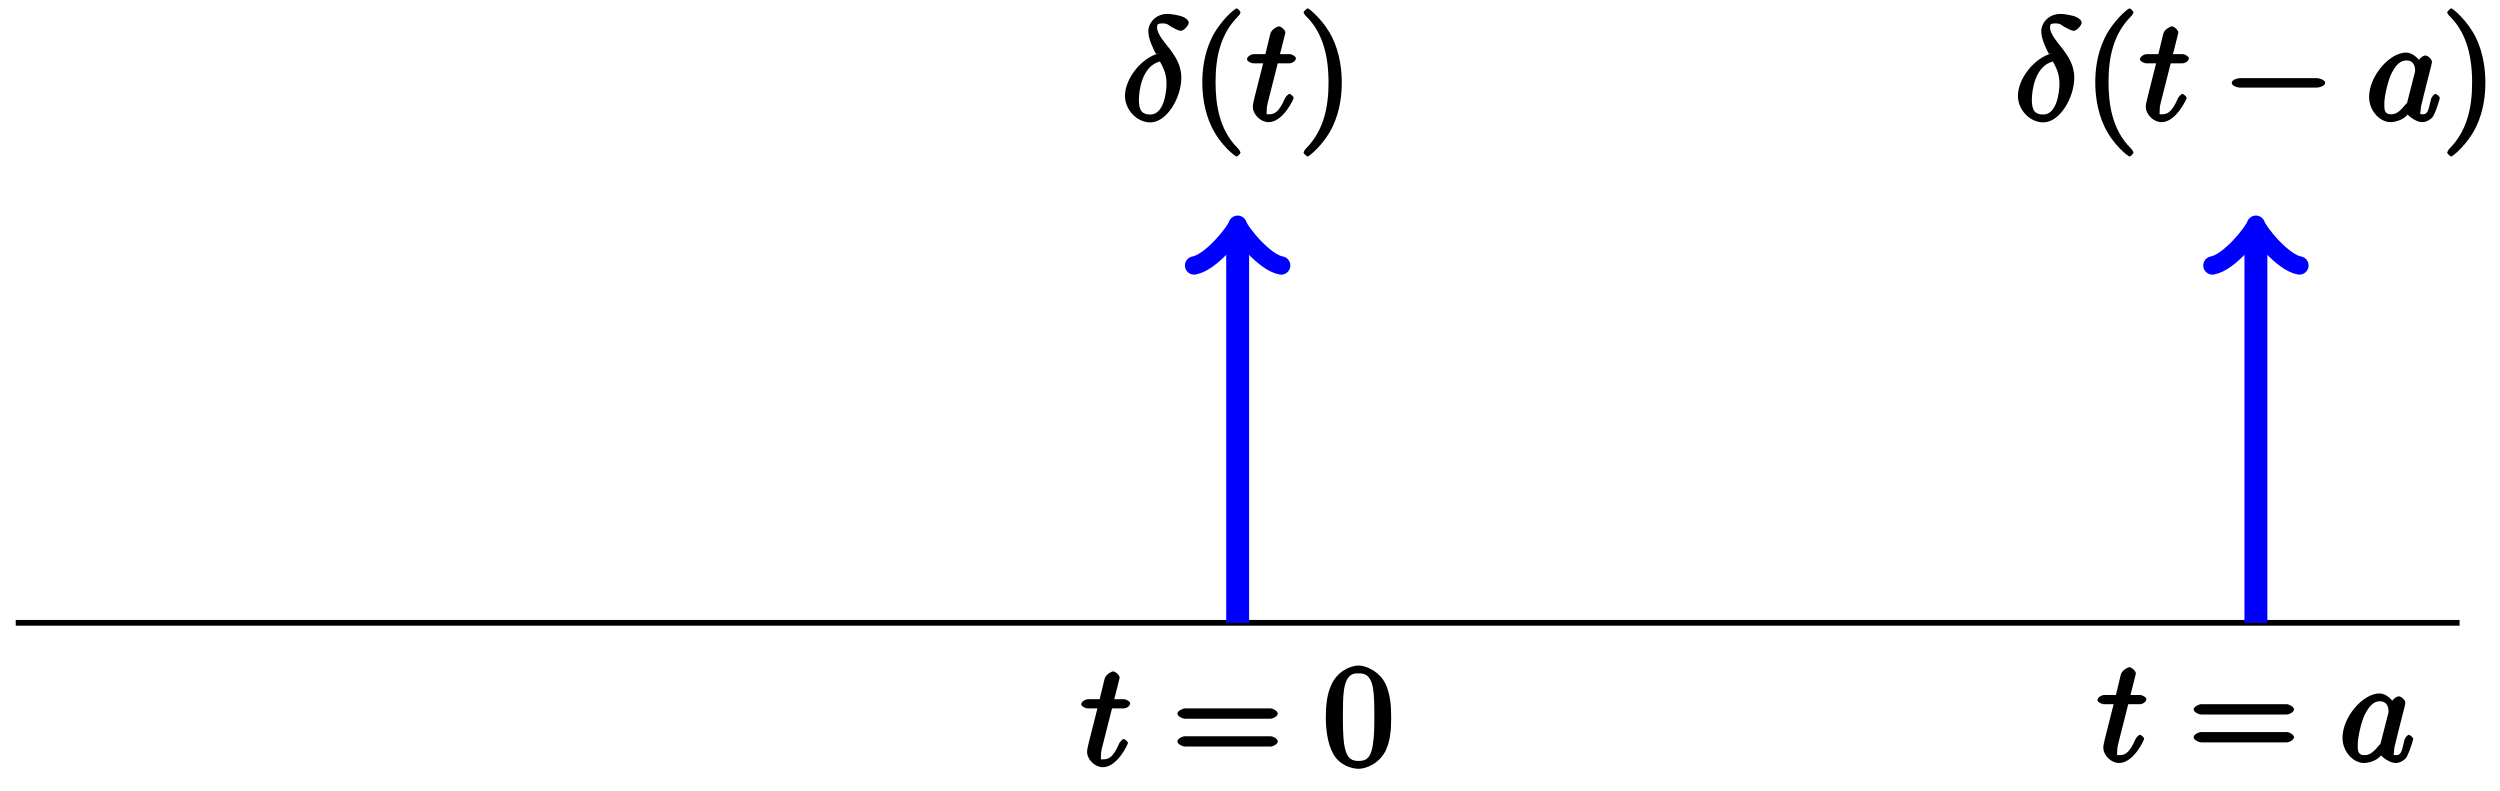
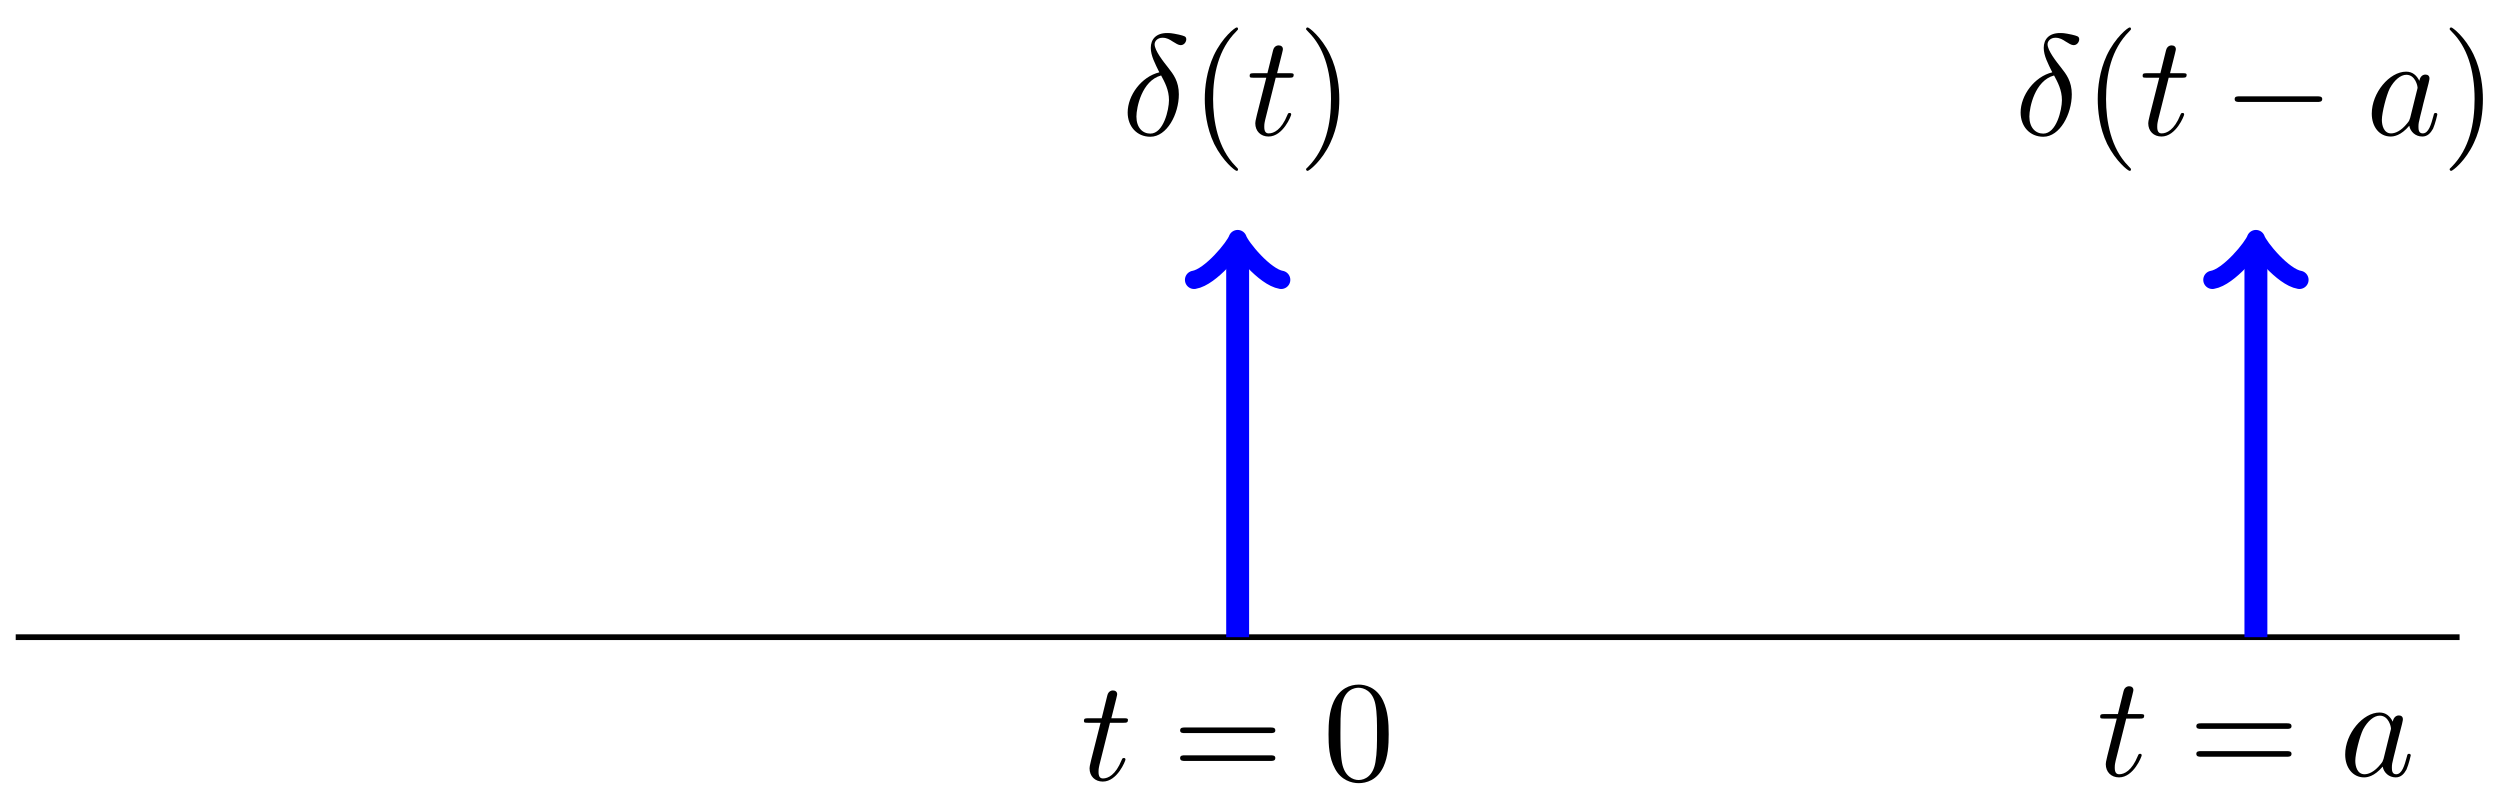
- <svg xmlns="http://www.w3.org/2000/svg" xmlns:xlink="http://www.w3.org/1999/xlink" width="174pt" height="55pt" viewBox="0 0 174 55" version="1.1">
+ <svg xmlns="http://www.w3.org/2000/svg" xmlns:xlink="http://www.w3.org/1999/xlink" width="174pt" height="56pt" viewBox="0 0 174 56" version="1.1">
  <defs>
    <g>
      <symbol overflow="visible" id="glyph0-0">
        <path style="stroke:none;" d="" />
      </symbol>
      <symbol overflow="visible" id="glyph0-1">
-         <path style="stroke:none;" d="M 2.625 -4.688 C 1.391 -4.391 0.234 -2.922 0.234 -1.719 C 0.234 -0.75 1.062 0.125 2 0.125 C 3.156 0.125 4.156 -1.609 4.156 -2.984 C 4.156 -3.891 3.703 -4.5 3.375 -4.953 C 3.016 -5.406 2.469 -6.031 2.469 -6.469 C 2.469 -6.688 2.5 -6.766 2.844 -6.766 C 3.156 -6.766 3.219 -6.688 3.422 -6.547 C 3.625 -6.438 3.953 -6.25 4.109 -6.25 C 4.359 -6.25 4.672 -6.656 4.672 -6.812 C 4.672 -7.031 4.344 -7.234 3.984 -7.312 C 3.469 -7.422 3.328 -7.422 3.172 -7.422 C 2.391 -7.422 1.859 -6.812 1.859 -6.219 C 1.859 -5.688 2.188 -5.016 2.391 -4.641 Z M 2.625 -4.188 C 2.875 -3.734 3.125 -3.297 3.125 -2.578 C 3.125 -1.922 2.922 -0.422 2 -0.422 C 1.453 -0.422 1.203 -0.672 1.203 -1.438 C 1.203 -2.062 1.406 -3.781 2.656 -4.109 Z M 2.625 -4.188 " />
+         <path style="stroke:none;" d="M 2.625 -4.359 C 1.391 -4.062 0.422 -2.766 0.422 -1.562 C 0.422 -0.594 1.062 0.125 2 0.125 C 3.156 0.125 3.984 -1.453 3.984 -2.828 C 3.984 -3.734 3.594 -4.234 3.25 -4.672 C 2.891 -5.125 2.297 -5.875 2.297 -6.312 C 2.297 -6.531 2.5 -6.766 2.844 -6.766 C 3.156 -6.766 3.344 -6.641 3.562 -6.5 C 3.766 -6.375 3.953 -6.25 4.109 -6.25 C 4.359 -6.25 4.5 -6.484 4.5 -6.656 C 4.5 -6.875 4.344 -6.891 3.984 -6.984 C 3.469 -7.094 3.328 -7.094 3.172 -7.094 C 2.391 -7.094 2.031 -6.656 2.031 -6.062 C 2.031 -5.516 2.328 -4.969 2.625 -4.359 Z M 2.75 -4.141 C 3 -3.672 3.297 -3.141 3.297 -2.422 C 3.297 -1.766 2.922 -0.094 2 -0.094 C 1.453 -0.094 1.031 -0.516 1.031 -1.281 C 1.031 -1.906 1.406 -3.781 2.75 -4.141 Z M 2.75 -4.141 " />
      </symbol>
      <symbol overflow="visible" id="glyph0-2">
-         <path style="stroke:none;" d="M 2.047 -3.984 L 2.984 -3.984 C 3.188 -3.984 3.453 -4.141 3.453 -4.344 C 3.453 -4.453 3.188 -4.625 3.016 -4.625 L 2.344 -4.625 C 2.656 -5.875 2.719 -6.078 2.719 -6.125 C 2.719 -6.297 2.422 -6.562 2.25 -6.562 C 2.219 -6.562 1.766 -6.391 1.672 -6.047 L 1.328 -4.625 L 0.531 -4.625 C 0.328 -4.625 0.047 -4.453 0.047 -4.266 C 0.047 -4.141 0.312 -3.984 0.516 -3.984 L 1.172 -3.984 C 0.484 -1.312 0.453 -1.141 0.453 -0.969 C 0.453 -0.422 1 0.109 1.547 0.109 C 2.562 0.109 3.297 -1.5 3.297 -1.578 C 3.297 -1.688 3.047 -1.859 3.016 -1.859 C 2.922 -1.859 2.734 -1.656 2.688 -1.547 C 2.25 -0.516 1.906 -0.438 1.562 -0.438 C 1.359 -0.438 1.422 -0.406 1.422 -0.734 C 1.422 -0.969 1.453 -1.031 1.484 -1.203 L 2.188 -3.984 Z M 2.047 -3.984 " />
+         <path style="stroke:none;" d="M 2.047 -3.984 L 2.984 -3.984 C 3.188 -3.984 3.297 -3.984 3.297 -4.188 C 3.297 -4.297 3.188 -4.297 3.016 -4.297 L 2.141 -4.297 C 2.5 -5.719 2.547 -5.906 2.547 -5.969 C 2.547 -6.141 2.422 -6.234 2.25 -6.234 C 2.219 -6.234 1.938 -6.234 1.859 -5.875 L 1.469 -4.297 L 0.531 -4.297 C 0.328 -4.297 0.234 -4.297 0.234 -4.109 C 0.234 -3.984 0.312 -3.984 0.516 -3.984 L 1.391 -3.984 C 0.672 -1.156 0.625 -0.984 0.625 -0.812 C 0.625 -0.266 1 0.109 1.547 0.109 C 2.562 0.109 3.125 -1.344 3.125 -1.422 C 3.125 -1.531 3.047 -1.531 3.016 -1.531 C 2.922 -1.531 2.906 -1.5 2.859 -1.391 C 2.438 -0.344 1.906 -0.109 1.562 -0.109 C 1.359 -0.109 1.25 -0.234 1.25 -0.562 C 1.25 -0.812 1.281 -0.875 1.312 -1.047 Z M 2.047 -3.984 " />
      </symbol>
      <symbol overflow="visible" id="glyph0-3">
-         <path style="stroke:none;" d="M 3.891 -3.922 C 3.703 -4.297 3.25 -4.734 2.797 -4.734 C 1.641 -4.734 0.219 -3.094 0.219 -1.641 C 0.219 -0.703 0.953 0.109 1.719 0.109 C 1.922 0.109 2.547 0.016 2.906 -0.422 C 2.922 -0.375 3.453 0.109 3.922 0.109 C 4.281 0.109 4.625 -0.172 4.703 -0.344 C 5 -0.953 5.141 -1.562 5.141 -1.578 C 5.141 -1.688 4.875 -1.859 4.844 -1.859 C 4.75 -1.859 4.562 -1.641 4.531 -1.5 C 4.359 -0.859 4.359 -0.438 3.953 -0.438 C 3.672 -0.438 3.812 -0.531 3.812 -0.734 C 3.812 -0.953 3.844 -1.031 3.953 -1.469 C 4.062 -1.891 4.078 -1.984 4.172 -2.359 L 4.531 -3.766 C 4.594 -4.031 4.594 -4.062 4.594 -4.094 C 4.594 -4.266 4.312 -4.531 4.141 -4.531 C 3.891 -4.531 3.562 -4.141 3.531 -3.922 Z M 2.891 -1.344 C 2.844 -1.172 2.891 -1.266 2.734 -1.094 C 2.297 -0.547 2.031 -0.438 1.75 -0.438 C 1.25 -0.438 1.281 -0.812 1.281 -1.203 C 1.281 -1.703 1.547 -2.828 1.781 -3.281 C 2.078 -3.875 2.406 -4.188 2.812 -4.188 C 3.453 -4.188 3.422 -3.531 3.422 -3.469 C 3.422 -3.406 3.406 -3.344 3.391 -3.297 Z M 2.891 -1.344 " />
+         <path style="stroke:none;" d="M 3.719 -3.766 C 3.531 -4.141 3.25 -4.406 2.797 -4.406 C 1.641 -4.406 0.406 -2.938 0.406 -1.484 C 0.406 -0.547 0.953 0.109 1.719 0.109 C 1.922 0.109 2.422 0.062 3.016 -0.641 C 3.094 -0.219 3.453 0.109 3.922 0.109 C 4.281 0.109 4.5 -0.125 4.672 -0.438 C 4.828 -0.797 4.969 -1.406 4.969 -1.422 C 4.969 -1.531 4.875 -1.531 4.844 -1.531 C 4.75 -1.531 4.734 -1.484 4.703 -1.344 C 4.531 -0.703 4.359 -0.109 3.953 -0.109 C 3.672 -0.109 3.656 -0.375 3.656 -0.562 C 3.656 -0.781 3.672 -0.875 3.781 -1.312 C 3.891 -1.719 3.906 -1.828 4 -2.203 L 4.359 -3.594 C 4.422 -3.875 4.422 -3.891 4.422 -3.938 C 4.422 -4.109 4.312 -4.203 4.141 -4.203 C 3.891 -4.203 3.75 -3.984 3.719 -3.766 Z M 3.078 -1.188 C 3.016 -1 3.016 -0.984 2.875 -0.812 C 2.438 -0.266 2.031 -0.109 1.75 -0.109 C 1.25 -0.109 1.109 -0.656 1.109 -1.047 C 1.109 -1.547 1.422 -2.766 1.656 -3.234 C 1.969 -3.812 2.406 -4.188 2.812 -4.188 C 3.453 -4.188 3.594 -3.375 3.594 -3.312 C 3.594 -3.25 3.578 -3.188 3.562 -3.141 Z M 3.078 -1.188 " />
      </symbol>
      <symbol overflow="visible" id="glyph1-0">
        <path style="stroke:none;" d="" />
      </symbol>
      <symbol overflow="visible" id="glyph1-1">
-         <path style="stroke:none;" d="M 3.469 2.234 C 3.469 2.203 3.422 2.062 3.25 1.891 C 2 0.641 1.734 -1.125 1.734 -2.656 C 1.734 -4.391 2.062 -6.016 3.297 -7.25 C 3.422 -7.375 3.469 -7.5 3.469 -7.531 C 3.469 -7.609 3.266 -7.812 3.203 -7.812 C 3.094 -7.812 2.031 -6.953 1.438 -5.688 C 0.922 -4.594 0.812 -3.484 0.812 -2.656 C 0.812 -1.875 0.922 -0.672 1.469 0.453 C 2.062 1.688 3.094 2.5 3.203 2.5 C 3.266 2.5 3.469 2.297 3.469 2.234 Z M 3.469 2.234 " />
+         <path style="stroke:none;" d="M 3.297 2.391 C 3.297 2.359 3.297 2.344 3.125 2.172 C 1.891 0.922 1.562 -0.969 1.562 -2.5 C 1.562 -4.234 1.938 -5.969 3.172 -7.203 C 3.297 -7.328 3.297 -7.344 3.297 -7.375 C 3.297 -7.453 3.266 -7.484 3.203 -7.484 C 3.094 -7.484 2.203 -6.797 1.609 -5.531 C 1.109 -4.438 0.984 -3.328 0.984 -2.5 C 0.984 -1.719 1.094 -0.516 1.641 0.625 C 2.25 1.844 3.094 2.5 3.203 2.5 C 3.266 2.5 3.297 2.469 3.297 2.391 Z M 3.297 2.391 " />
      </symbol>
      <symbol overflow="visible" id="glyph1-2">
-         <path style="stroke:none;" d="M 3.047 -2.656 C 3.047 -3.422 2.938 -4.641 2.391 -5.766 C 1.797 -6.984 0.766 -7.812 0.672 -7.812 C 0.609 -7.812 0.391 -7.594 0.391 -7.531 C 0.391 -7.5 0.438 -7.375 0.625 -7.203 C 1.609 -6.203 2.125 -4.734 2.125 -2.656 C 2.125 -0.953 1.797 0.688 0.562 1.938 C 0.438 2.062 0.391 2.203 0.391 2.234 C 0.391 2.297 0.609 2.5 0.672 2.5 C 0.766 2.5 1.828 1.656 2.422 0.391 C 2.938 -0.703 3.047 -1.812 3.047 -2.656 Z M 3.047 -2.656 " />
+         <path style="stroke:none;" d="M 2.875 -2.5 C 2.875 -3.266 2.766 -4.469 2.219 -5.609 C 1.625 -6.828 0.766 -7.484 0.672 -7.484 C 0.609 -7.484 0.562 -7.438 0.562 -7.375 C 0.562 -7.344 0.562 -7.328 0.75 -7.141 C 1.734 -6.156 2.297 -4.578 2.297 -2.5 C 2.297 -0.781 1.938 0.969 0.703 2.219 C 0.562 2.344 0.562 2.359 0.562 2.391 C 0.562 2.453 0.609 2.5 0.672 2.5 C 0.766 2.5 1.672 1.812 2.25 0.547 C 2.766 -0.547 2.875 -1.656 2.875 -2.5 Z M 2.875 -2.5 " />
      </symbol>
      <symbol overflow="visible" id="glyph1-3">
-         <path style="stroke:none;" d="M 6.844 -3.266 C 7 -3.266 7.359 -3.422 7.359 -3.625 C 7.359 -3.812 7 -3.984 6.859 -3.984 L 0.891 -3.984 C 0.75 -3.984 0.375 -3.812 0.375 -3.625 C 0.375 -3.422 0.75 -3.266 0.891 -3.266 Z M 6.859 -1.328 C 7 -1.328 7.359 -1.484 7.359 -1.688 C 7.359 -1.891 7 -2.047 6.844 -2.047 L 0.891 -2.047 C 0.75 -2.047 0.375 -1.891 0.375 -1.688 C 0.375 -1.484 0.75 -1.328 0.891 -1.328 Z M 6.859 -1.328 " />
+         <path style="stroke:none;" d="M 6.844 -3.266 C 7 -3.266 7.188 -3.266 7.188 -3.453 C 7.188 -3.656 7 -3.656 6.859 -3.656 L 0.891 -3.656 C 0.75 -3.656 0.562 -3.656 0.562 -3.453 C 0.562 -3.266 0.75 -3.266 0.891 -3.266 Z M 6.859 -1.328 C 7 -1.328 7.188 -1.328 7.188 -1.531 C 7.188 -1.719 7 -1.719 6.844 -1.719 L 0.891 -1.719 C 0.75 -1.719 0.562 -1.719 0.562 -1.531 C 0.562 -1.328 0.75 -1.328 0.891 -1.328 Z M 6.859 -1.328 " />
      </symbol>
      <symbol overflow="visible" id="glyph1-4">
-         <path style="stroke:none;" d="M 4.75 -3.344 C 4.75 -4.141 4.703 -4.938 4.359 -5.688 C 3.891 -6.641 2.906 -6.969 2.5 -6.969 C 1.891 -6.969 0.984 -6.547 0.578 -5.609 C 0.266 -4.922 0.203 -4.141 0.203 -3.344 C 0.203 -2.609 0.297 -1.594 0.703 -0.844 C 1.141 -0.031 2 0.219 2.484 0.219 C 3.016 0.219 3.953 -0.156 4.391 -1.094 C 4.703 -1.781 4.75 -2.562 4.75 -3.344 Z M 2.484 -0.328 C 2.094 -0.328 1.672 -0.406 1.5 -1.359 C 1.391 -1.969 1.391 -2.875 1.391 -3.469 C 1.391 -4.109 1.391 -4.766 1.469 -5.297 C 1.656 -6.484 2.234 -6.422 2.484 -6.422 C 2.812 -6.422 3.297 -6.406 3.484 -5.406 C 3.578 -4.859 3.578 -4.094 3.578 -3.469 C 3.578 -2.719 3.578 -2.047 3.469 -1.406 C 3.312 -0.453 2.938 -0.328 2.484 -0.328 Z M 2.484 -0.328 " />
+         <path style="stroke:none;" d="M 4.578 -3.188 C 4.578 -3.984 4.531 -4.781 4.188 -5.516 C 3.734 -6.484 2.906 -6.641 2.5 -6.641 C 1.891 -6.641 1.172 -6.375 0.75 -5.453 C 0.438 -4.766 0.391 -3.984 0.391 -3.188 C 0.391 -2.438 0.422 -1.547 0.844 -0.781 C 1.266 0.016 2 0.219 2.484 0.219 C 3.016 0.219 3.781 0.016 4.219 -0.938 C 4.531 -1.625 4.578 -2.406 4.578 -3.188 Z M 2.484 0 C 2.094 0 1.5 -0.25 1.328 -1.203 C 1.219 -1.797 1.219 -2.719 1.219 -3.312 C 1.219 -3.953 1.219 -4.609 1.297 -5.141 C 1.484 -6.328 2.234 -6.422 2.484 -6.422 C 2.812 -6.422 3.469 -6.234 3.656 -5.25 C 3.766 -4.688 3.766 -3.938 3.766 -3.312 C 3.766 -2.562 3.766 -1.891 3.656 -1.25 C 3.5 -0.297 2.938 0 2.484 0 Z M 2.484 0 " />
      </symbol>
      <symbol overflow="visible" id="glyph2-0">
        <path style="stroke:none;" d="" />
      </symbol>
      <symbol overflow="visible" id="glyph2-1">
-         <path style="stroke:none;" d="M 6.562 -2.297 C 6.734 -2.297 7.125 -2.422 7.125 -2.625 C 7.125 -2.828 6.734 -2.953 6.562 -2.953 L 1.172 -2.953 C 1 -2.953 0.625 -2.828 0.625 -2.625 C 0.625 -2.422 1 -2.297 1.172 -2.297 Z M 6.562 -2.297 " />
+         <path style="stroke:none;" d="M 6.562 -2.297 C 6.734 -2.297 6.922 -2.297 6.922 -2.5 C 6.922 -2.688 6.734 -2.688 6.562 -2.688 L 1.172 -2.688 C 1 -2.688 0.828 -2.688 0.828 -2.5 C 0.828 -2.297 1 -2.297 1.172 -2.297 Z M 6.562 -2.297 " />
      </symbol>
    </g>
  </defs>
  <g id="surface1">
-     <path style="fill:none;stroke-width:0.399;stroke-linecap:butt;stroke-linejoin:miter;stroke:rgb(0%,0%,0%);stroke-opacity:1;stroke-miterlimit:10;" d="M -85.041 0.001 L 85.042 0.001 " transform="matrix(1.00006,0,0,-1.00003,86.14009,43.34894)" />
-     <path style="fill:none;stroke-width:1.594;stroke-linecap:butt;stroke-linejoin:miter;stroke:rgb(0%,0%,100%);stroke-opacity:1;stroke-miterlimit:10;" d="M 0.001 0.001 L 0.001 27.141 " transform="matrix(1.00006,0,0,-1.00003,86.14009,43.34894)" />
-     <path style="fill:none;stroke-width:1.275;stroke-linecap:round;stroke-linejoin:round;stroke:rgb(0%,0%,100%);stroke-opacity:1;stroke-miterlimit:10;" d="M -2.27 3.031 C -2.082 1.894 -0 0.191 0.566 -0.001 C -0 -0.188 -2.082 -1.891 -2.27 -3.028 " transform="matrix(0,-1.00003,-1.00006,0,86.14009,16.20683)" />
+     <path style="fill:none;stroke-width:0.399;stroke-linecap:butt;stroke-linejoin:miter;stroke:rgb(0%,0%,0%);stroke-opacity:1;stroke-miterlimit:10;" d="M -85.041 0.001 L 85.042 0.001 " transform="matrix(1.00006,0,0,-1.00003,86.14009,44.34894)" />
+     <path style="fill:none;stroke-width:1.594;stroke-linecap:butt;stroke-linejoin:miter;stroke:rgb(0%,0%,100%);stroke-opacity:1;stroke-miterlimit:10;" d="M 0.001 0.001 L 0.001 27.141 " transform="matrix(1.00006,0,0,-1.00003,86.14009,44.34894)" />
+     <path style="fill:none;stroke-width:1.275;stroke-linecap:round;stroke-linejoin:round;stroke:rgb(0%,0%,100%);stroke-opacity:1;stroke-miterlimit:10;" d="M -2.27 3.031 C -2.082 1.894 -0 0.191 0.566 -0.001 C -0 -0.188 -2.082 -1.891 -2.27 -3.028 " transform="matrix(0,-1.00003,-1.00006,0,86.14009,17.20683)" />
    <g style="fill:rgb(0%,0%,0%);fill-opacity:1;">
-       <use xlink:href="#glyph0-1" x="78.064" y="8.393" />
+       <use xlink:href="#glyph0-1" x="78.064" y="9.393" />
    </g>
    <g style="fill:rgb(0%,0%,0%);fill-opacity:1;">
-       <use xlink:href="#glyph1-1" x="82.869" y="8.393" />
+       <use xlink:href="#glyph1-1" x="82.869" y="9.393" />
    </g>
    <g style="fill:rgb(0%,0%,0%);fill-opacity:1;">
-       <use xlink:href="#glyph0-2" x="86.743" y="8.393" />
+       <use xlink:href="#glyph0-2" x="86.743" y="9.393" />
    </g>
    <g style="fill:rgb(0%,0%,0%);fill-opacity:1;">
-       <use xlink:href="#glyph1-2" x="90.341" y="8.393" />
+       <use xlink:href="#glyph1-2" x="90.341" y="9.393" />
    </g>
-     <path style="fill:none;stroke-width:1.594;stroke-linecap:butt;stroke-linejoin:miter;stroke:rgb(0%,0%,100%);stroke-opacity:1;stroke-miterlimit:10;" d="M 70.867 0.001 L 70.867 27.141 " transform="matrix(1.00006,0,0,-1.00003,86.14009,43.34894)" />
-     <path style="fill:none;stroke-width:1.275;stroke-linecap:round;stroke-linejoin:round;stroke:rgb(0%,0%,100%);stroke-opacity:1;stroke-miterlimit:10;" d="M -2.27 3.027 C -2.082 1.894 -0 0.191 0.566 -0 C -0 -0.188 -2.082 -1.895 -2.27 -3.028 " transform="matrix(0,-1.00003,-1.00006,0,157.0113,16.20683)" />
+     <path style="fill:none;stroke-width:1.594;stroke-linecap:butt;stroke-linejoin:miter;stroke:rgb(0%,0%,100%);stroke-opacity:1;stroke-miterlimit:10;" d="M 70.867 0.001 L 70.867 27.141 " transform="matrix(1.00006,0,0,-1.00003,86.14009,44.34894)" />
+     <path style="fill:none;stroke-width:1.275;stroke-linecap:round;stroke-linejoin:round;stroke:rgb(0%,0%,100%);stroke-opacity:1;stroke-miterlimit:10;" d="M -2.27 3.027 C -2.082 1.894 -0 0.191 0.566 -0 C -0 -0.188 -2.082 -1.895 -2.27 -3.028 " transform="matrix(0,-1.00003,-1.00006,0,157.0113,17.20683)" />
    <g style="fill:rgb(0%,0%,0%);fill-opacity:1;">
-       <use xlink:href="#glyph0-1" x="140.213" y="8.393" />
+       <use xlink:href="#glyph0-1" x="140.213" y="9.393" />
    </g>
    <g style="fill:rgb(0%,0%,0%);fill-opacity:1;">
-       <use xlink:href="#glyph1-1" x="145.019" y="8.393" />
+       <use xlink:href="#glyph1-1" x="145.019" y="9.393" />
    </g>
    <g style="fill:rgb(0%,0%,0%);fill-opacity:1;">
-       <use xlink:href="#glyph0-2" x="148.893" y="8.393" />
+       <use xlink:href="#glyph0-2" x="148.893" y="9.393" />
    </g>
    <g style="fill:rgb(0%,0%,0%);fill-opacity:1;">
-       <use xlink:href="#glyph2-1" x="154.705" y="8.393" />
+       <use xlink:href="#glyph2-1" x="154.705" y="9.393" />
    </g>
    <g style="fill:rgb(0%,0%,0%);fill-opacity:1;">
-       <use xlink:href="#glyph0-3" x="164.669" y="8.393" />
+       <use xlink:href="#glyph0-3" x="164.669" y="9.393" />
    </g>
    <g style="fill:rgb(0%,0%,0%);fill-opacity:1;">
-       <use xlink:href="#glyph1-2" x="169.935" y="8.393" />
+       <use xlink:href="#glyph1-2" x="169.935" y="9.393" />
    </g>
    <g style="fill:rgb(0%,0%,0%);fill-opacity:1;">
-       <use xlink:href="#glyph0-2" x="75.208" y="53.289" />
+       <use xlink:href="#glyph0-2" x="75.208" y="54.289" />
    </g>
    <g style="fill:rgb(0%,0%,0%);fill-opacity:1;">
-       <use xlink:href="#glyph1-3" x="81.574" y="53.289" />
+       <use xlink:href="#glyph1-3" x="81.574" y="54.289" />
    </g>
    <g style="fill:rgb(0%,0%,0%);fill-opacity:1;">
-       <use xlink:href="#glyph1-4" x="92.075" y="53.289" />
+       <use xlink:href="#glyph1-4" x="92.075" y="54.289" />
    </g>
    <g style="fill:rgb(0%,0%,0%);fill-opacity:1;">
-       <use xlink:href="#glyph0-2" x="145.937" y="52.997" />
+       <use xlink:href="#glyph0-2" x="145.937" y="53.997" />
    </g>
    <g style="fill:rgb(0%,0%,0%);fill-opacity:1;">
-       <use xlink:href="#glyph1-3" x="152.302" y="52.997" />
+       <use xlink:href="#glyph1-3" x="152.302" y="53.997" />
    </g>
    <g style="fill:rgb(0%,0%,0%);fill-opacity:1;">
-       <use xlink:href="#glyph0-3" x="162.819" y="52.997" />
+       <use xlink:href="#glyph0-3" x="162.819" y="53.997" />
    </g>
  </g>
</svg>
